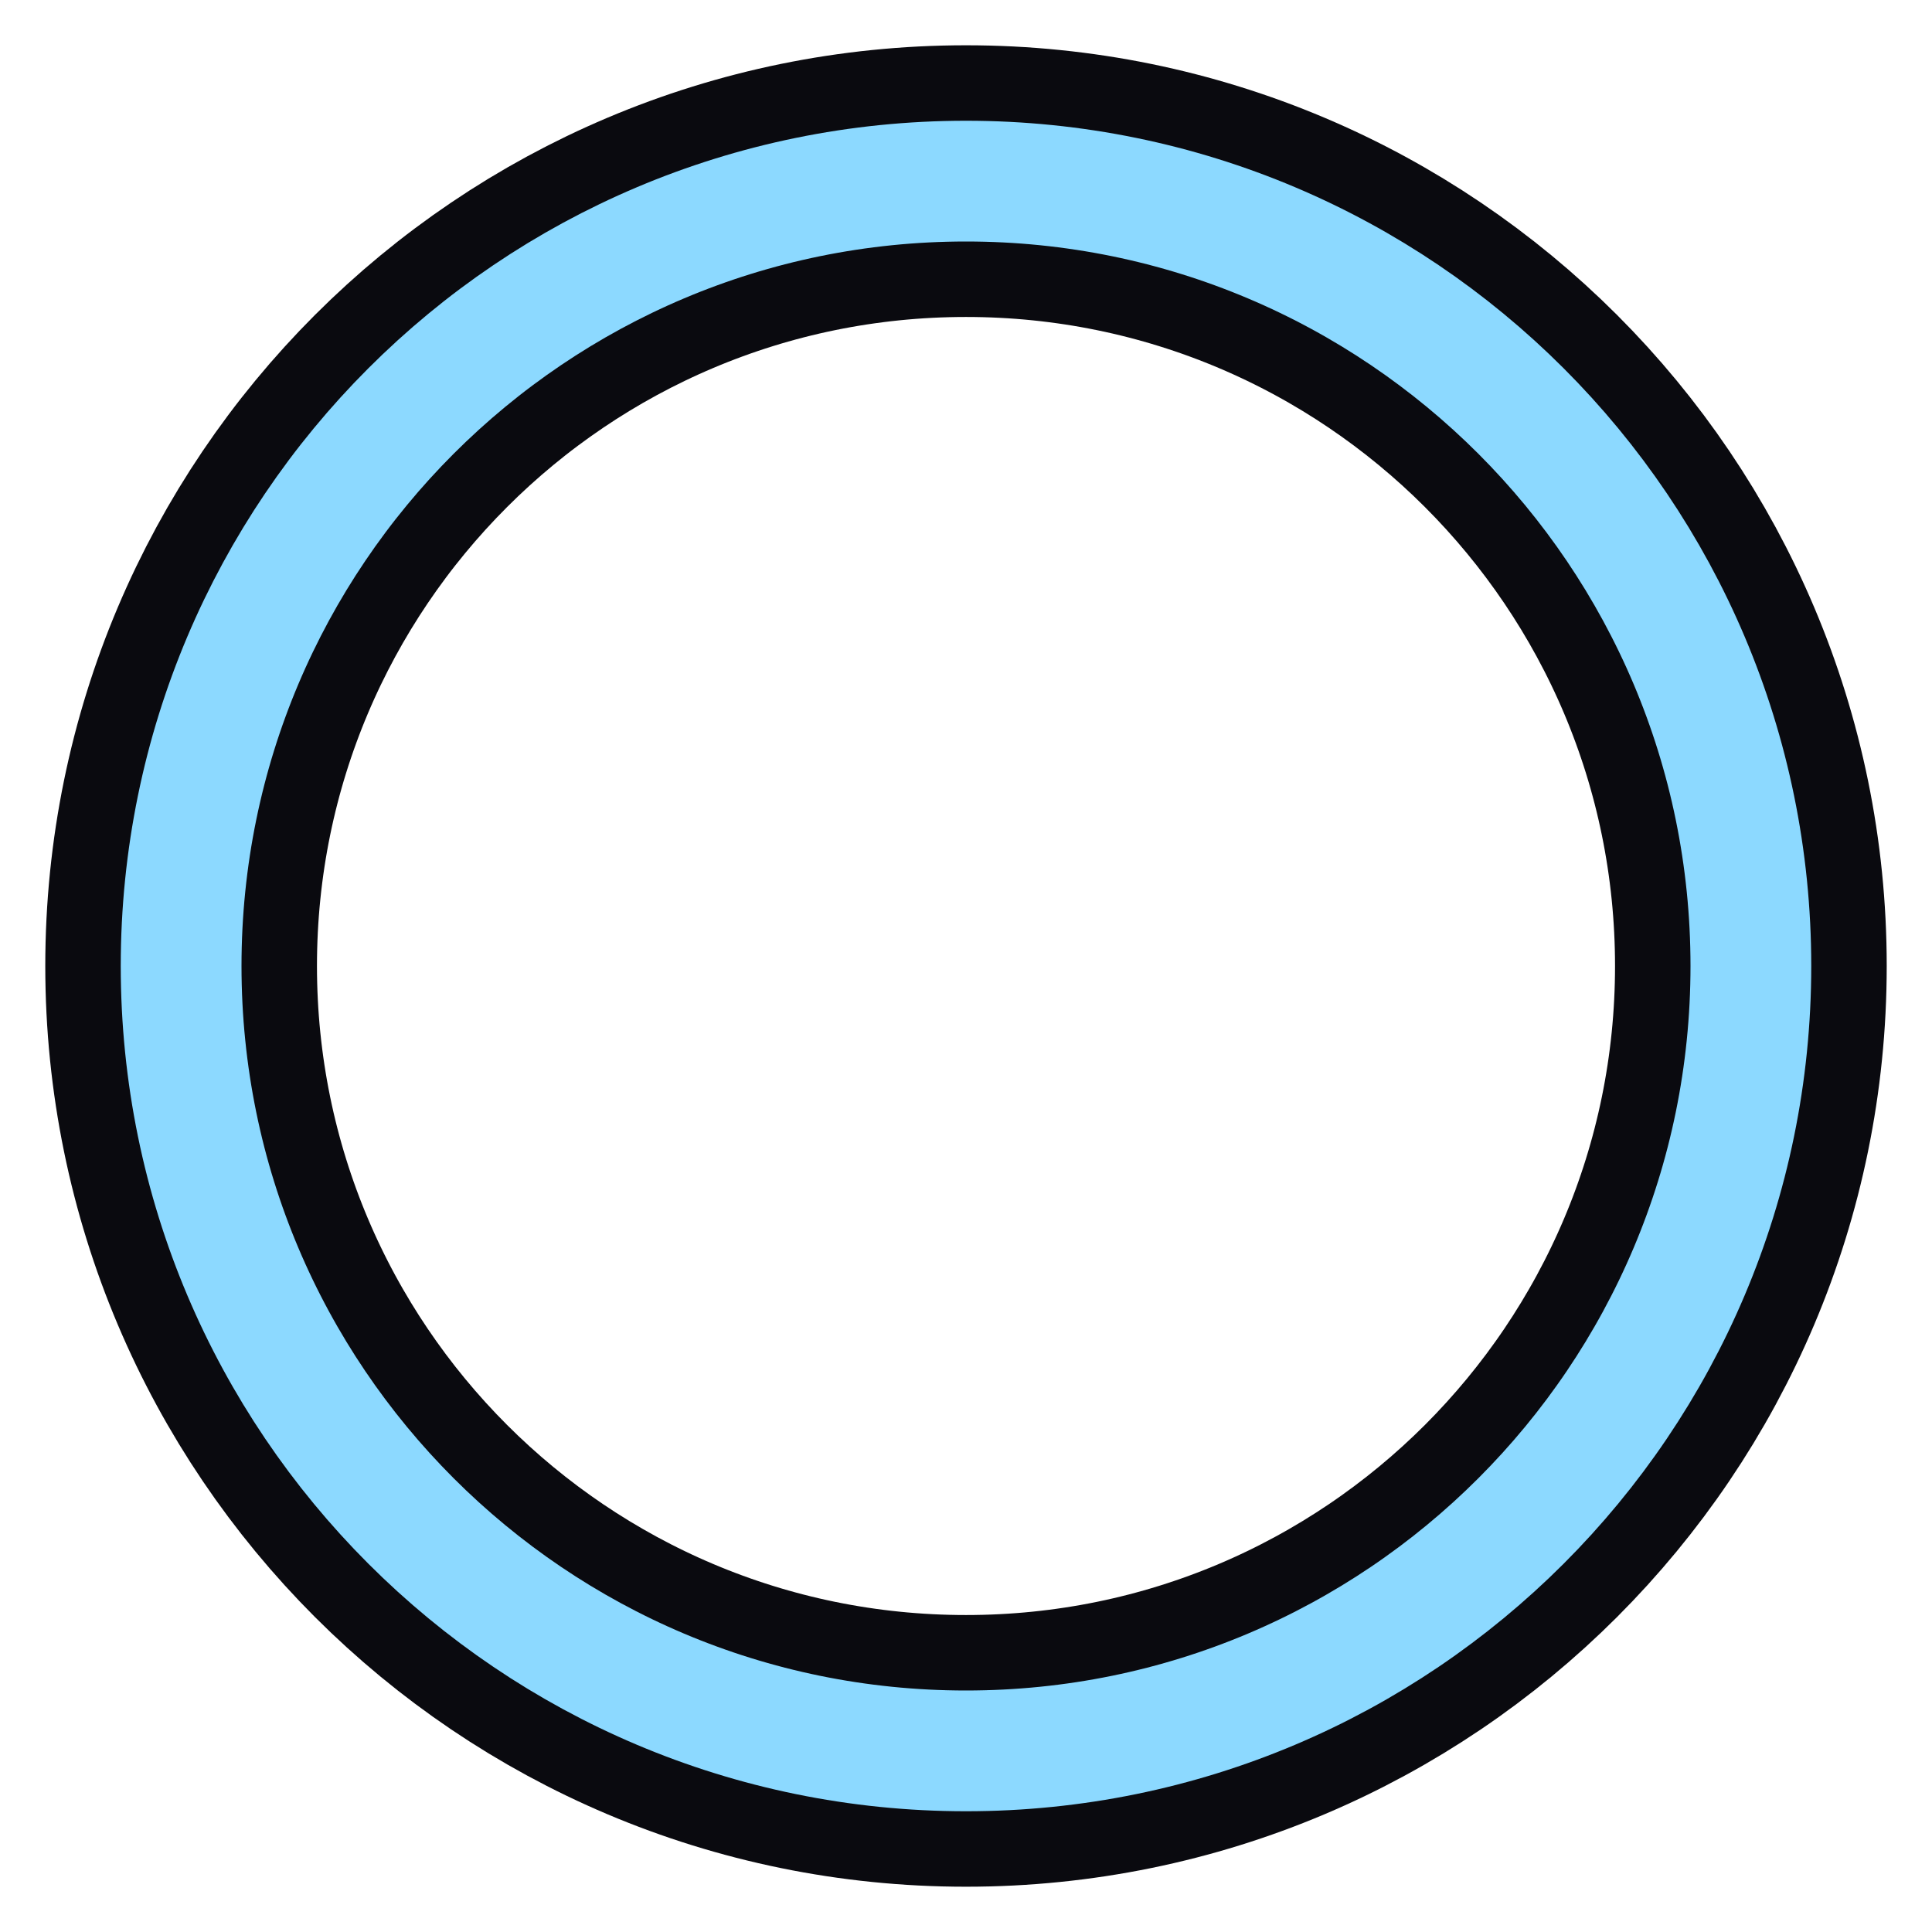
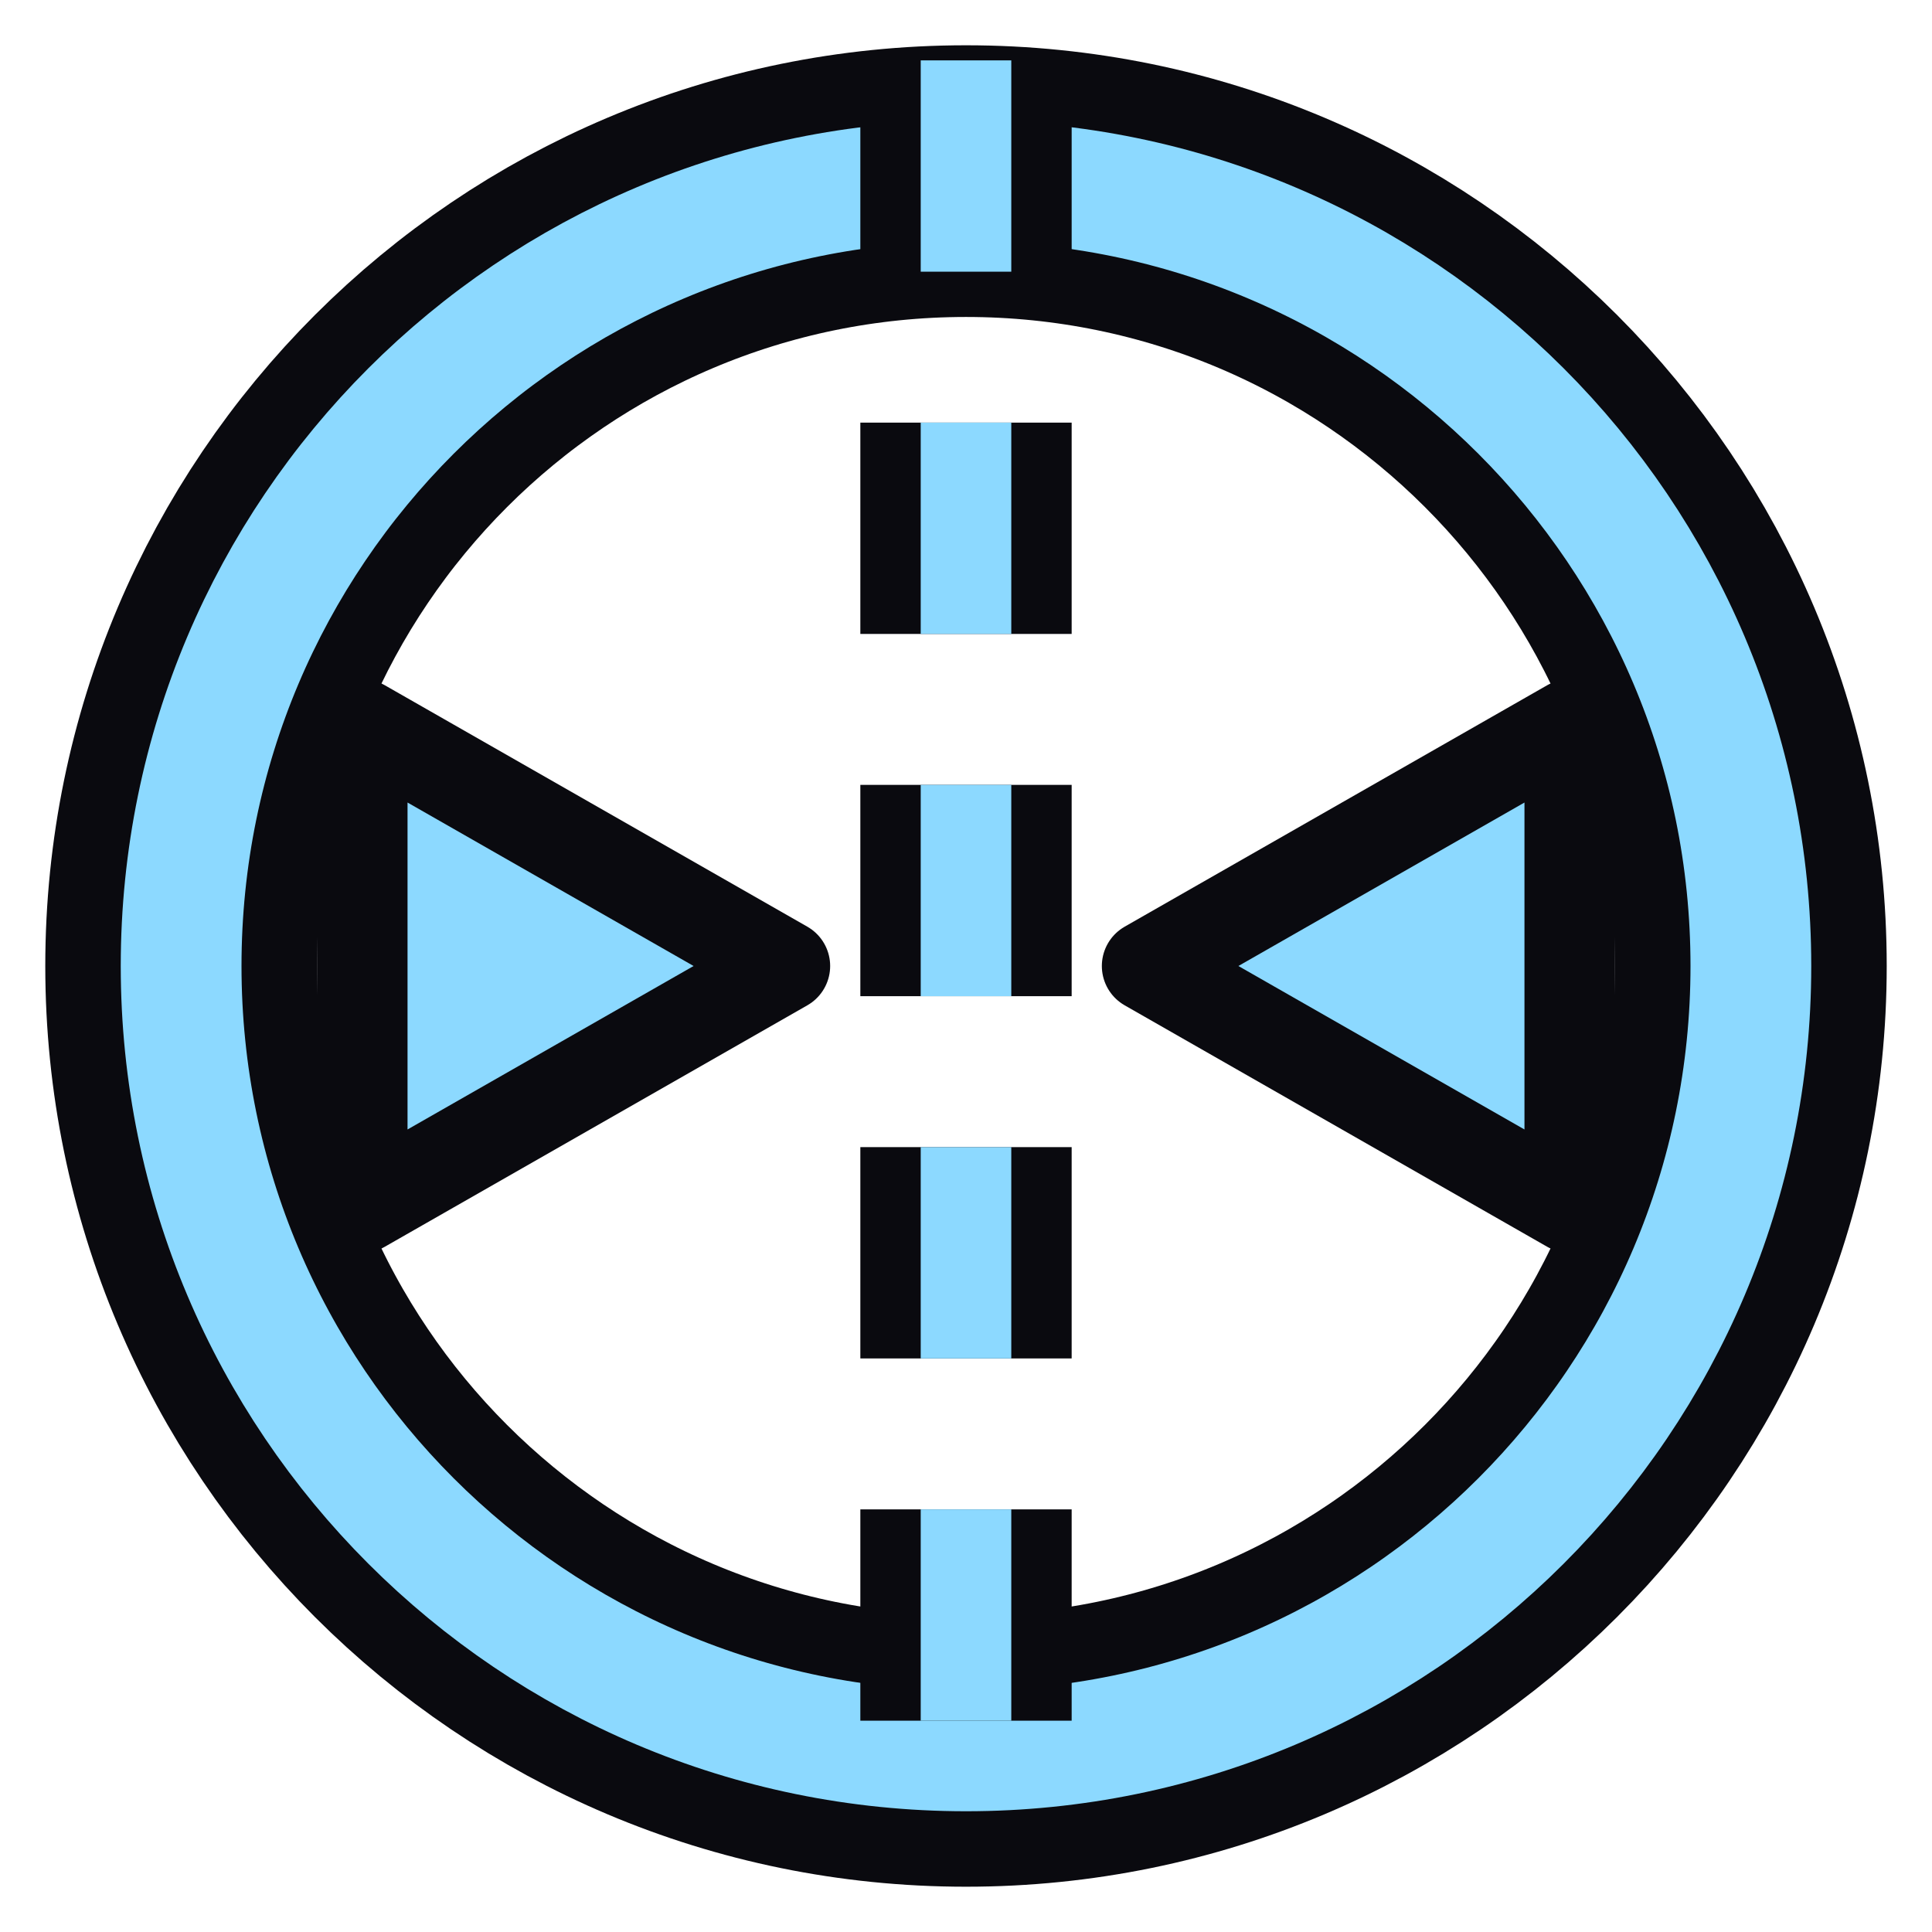
<svg xmlns="http://www.w3.org/2000/svg" width="64" height="64" viewBox="0 0 64 64">
  <circle cx="32" cy="32" r="26" fill="none" stroke="#0a0a0f" stroke-width="9" />
  <circle cx="32" cy="32" r="26" fill="none" stroke="#8cd9ff" stroke-width="4" />
+   <path d="M32 2V62" stroke="#0a0a0f" stroke-width="7" stroke-dasharray="7 5" />
+   <path d="M32 2V62" stroke="#8cd9ff" stroke-width="3" stroke-dasharray="7 5" />
+   <path d="M26 32L12 24V40Z" fill="#8cd9ff" stroke="#0a0a0f" stroke-width="3" stroke-linejoin="round" />
+   <path d="M38 32L52 24V40Z" fill="#8cd9ff" stroke="#0a0a0f" stroke-width="3" stroke-linejoin="round" />
</svg>
